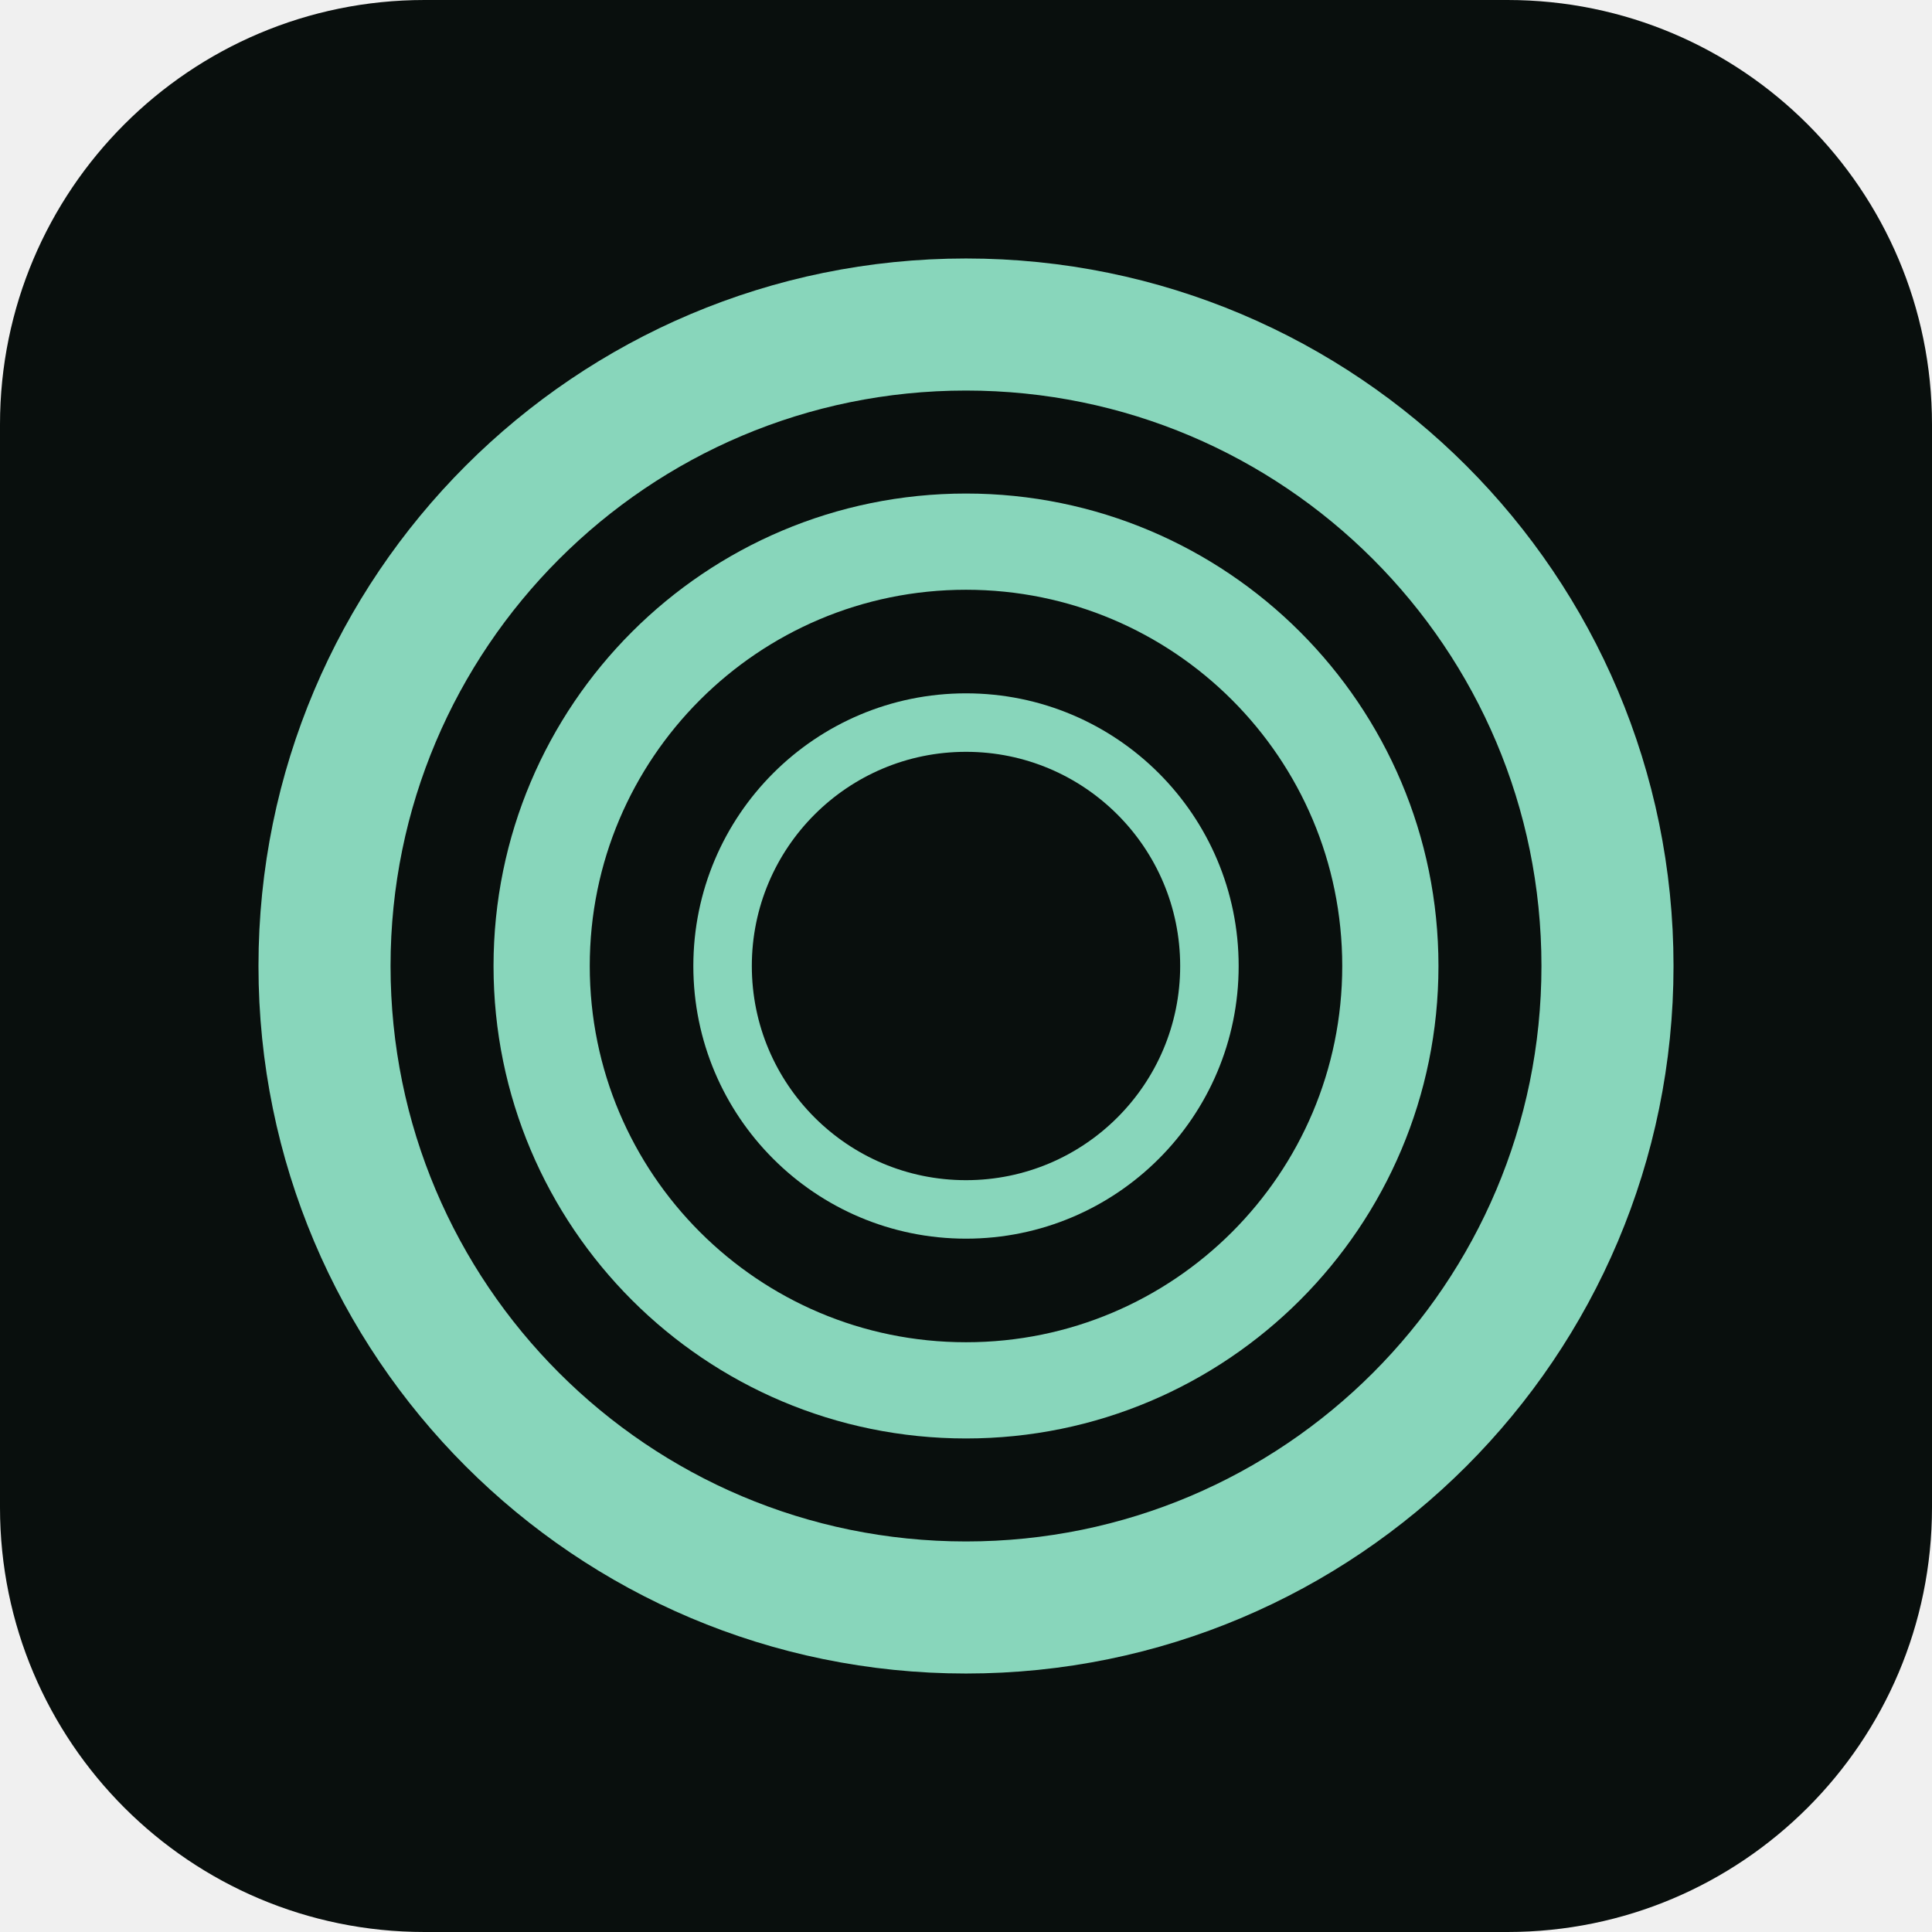
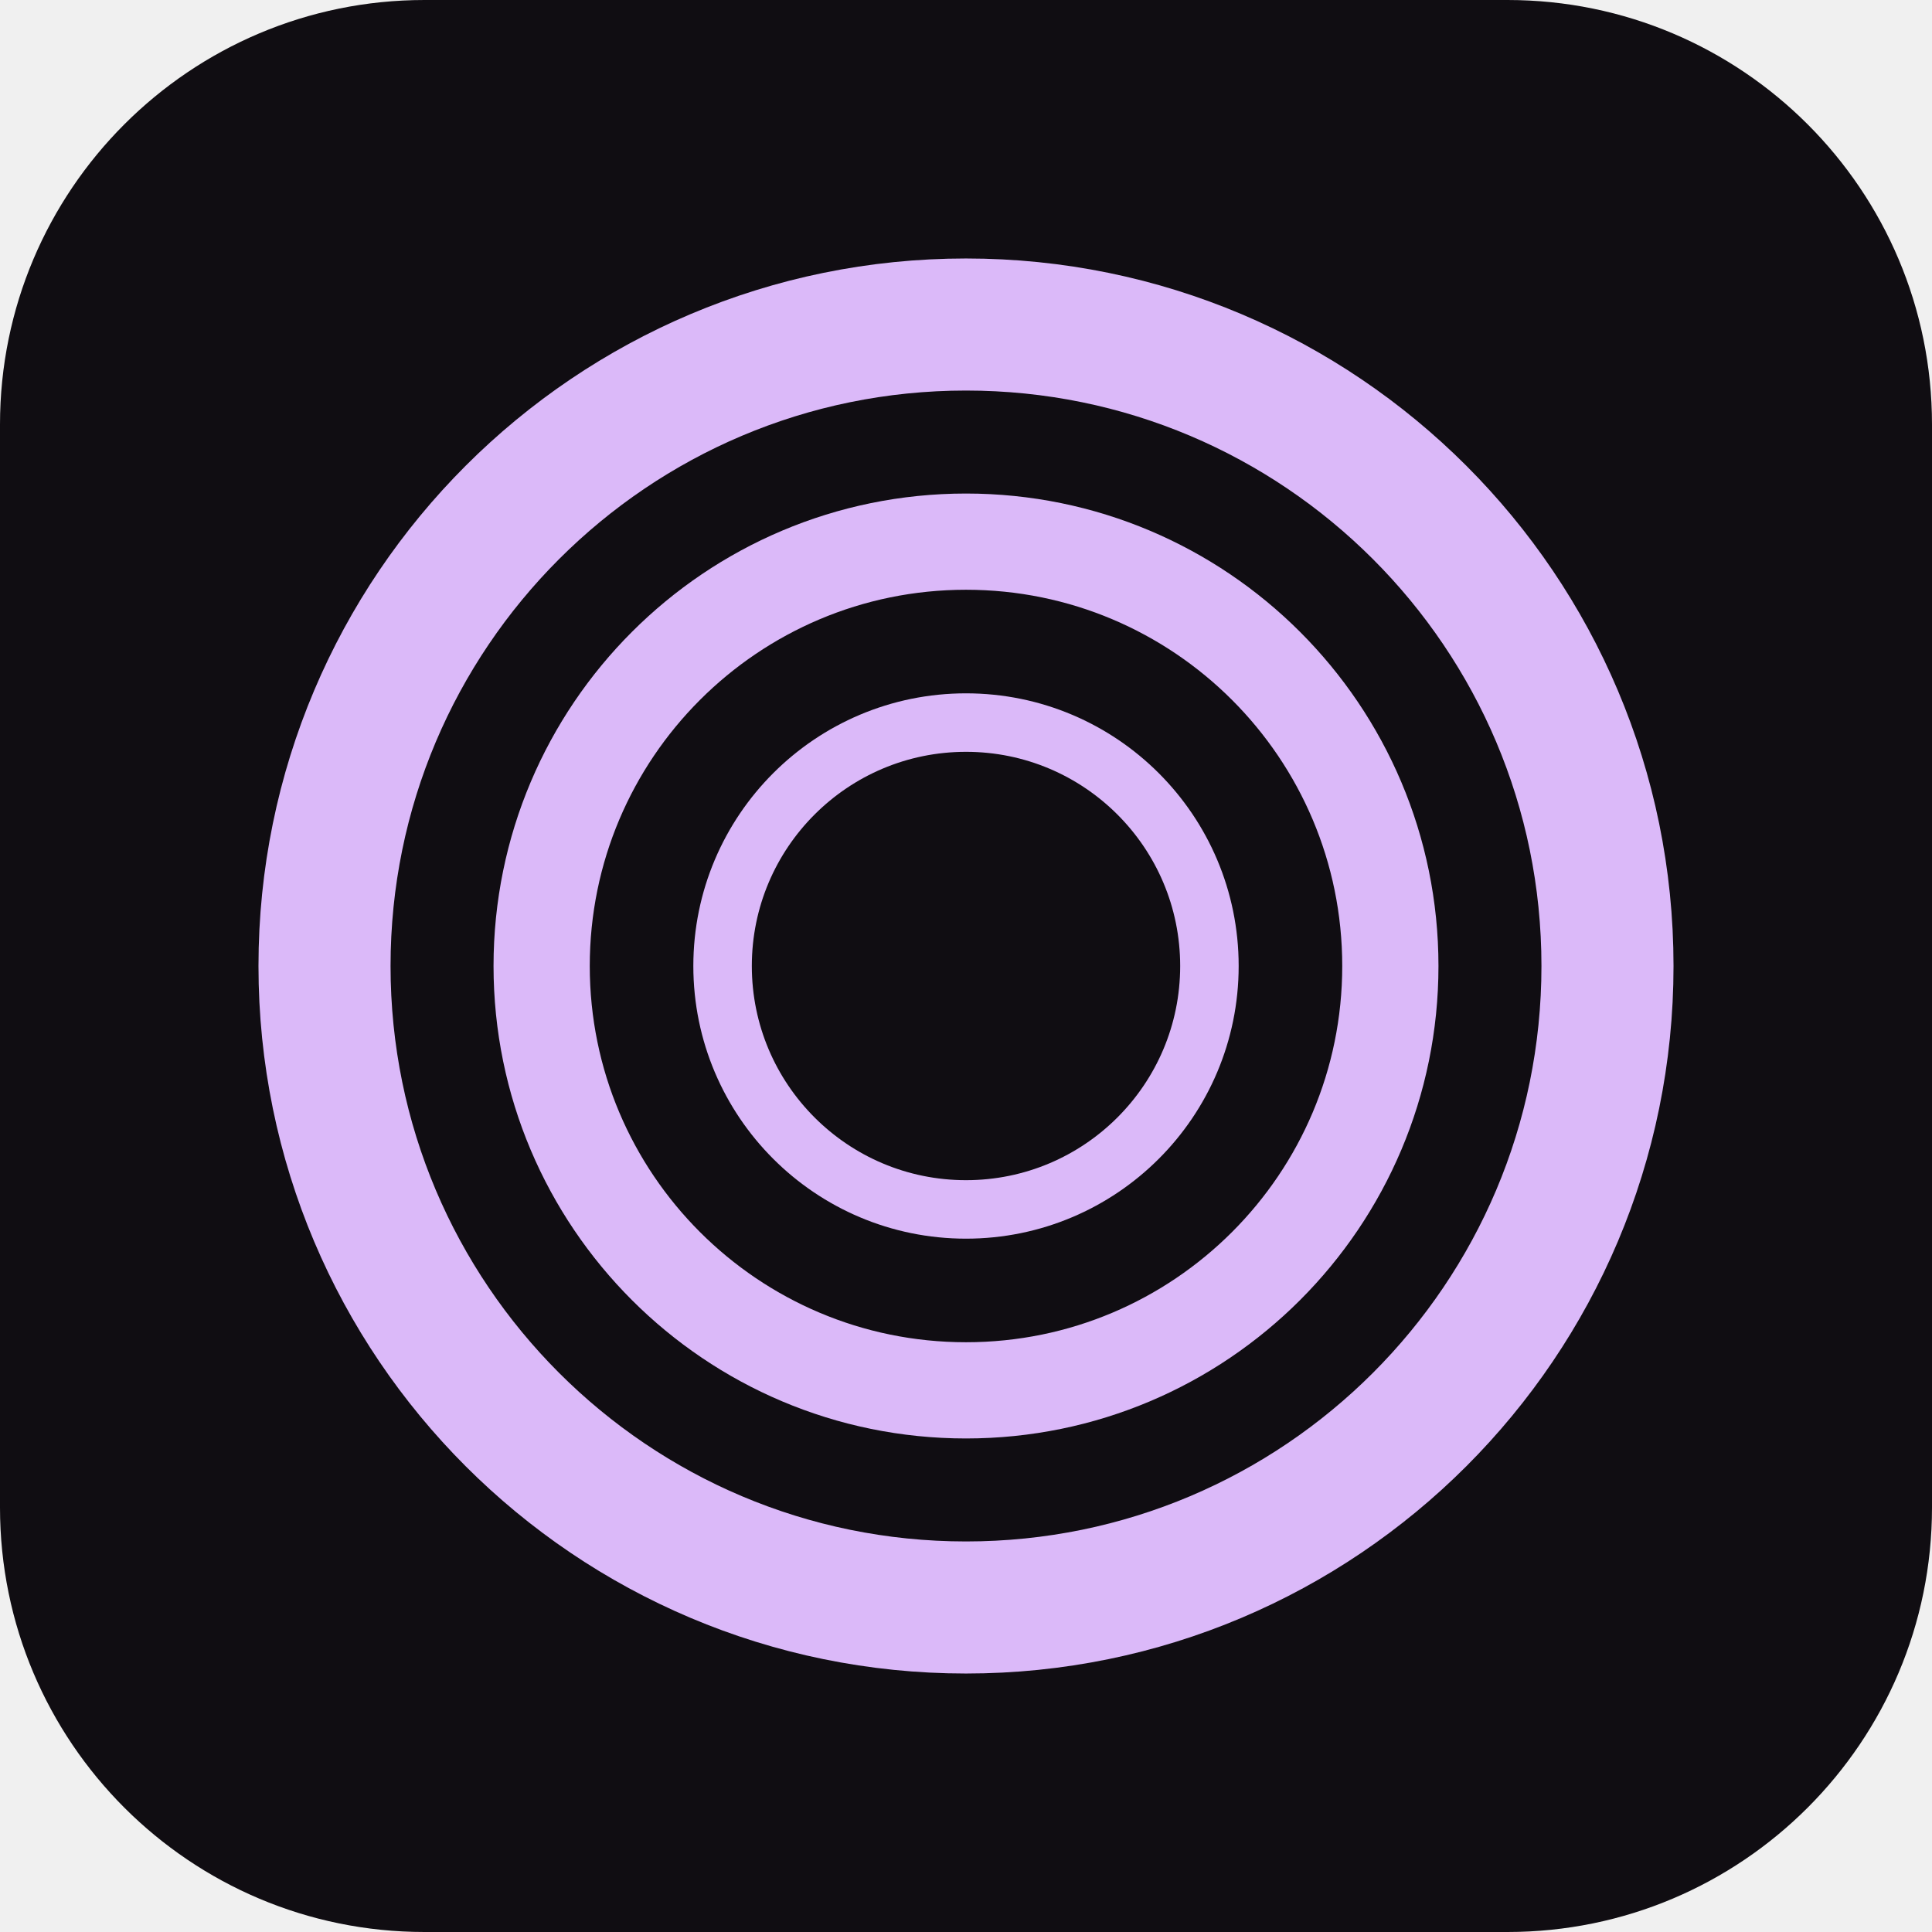
<svg xmlns="http://www.w3.org/2000/svg" width="1024" height="1024" viewBox="0 0 1024 1024" fill="none">
  <g clip-path="url(#clip0_15_9)">
-     <rect width="1024" height="1024" rx="225" fill="#090f0d" />
-     <circle cx="512" cy="512" r="340" stroke="#88d6bb" stroke-width="70" />
-     <circle cx="512" cy="512" r="224.915" stroke="#88d6bb" stroke-width="51" />
-     <circle cx="512" cy="512" r="129.018" stroke="#88d6bb" stroke-width="31" />
+     <rect width="1024" height="1024" rx="225" fill="#100d12" />
+     <circle cx="512" cy="512" r="340" stroke="#dbb9f9" stroke-width="70" />
+     <circle cx="512" cy="512" r="224.915" stroke="#dbb9f9" stroke-width="51" />
+     <circle cx="512" cy="512" r="129.018" stroke="#dbb9f9" stroke-width="31" />
  </g>
  <defs>
    <clipPath id="clip0_15_9">
      <rect width="1024" height="1024" fill="white" />
    </clipPath>
  </defs>
</svg>
